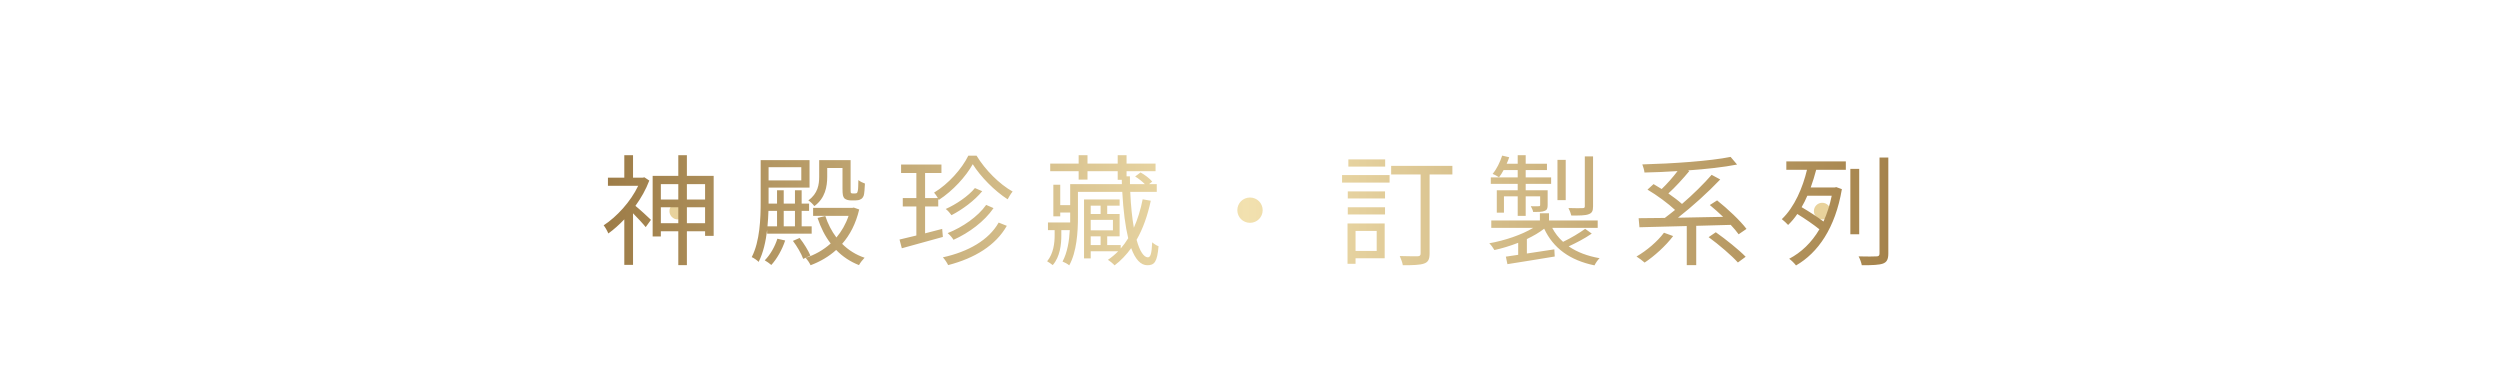
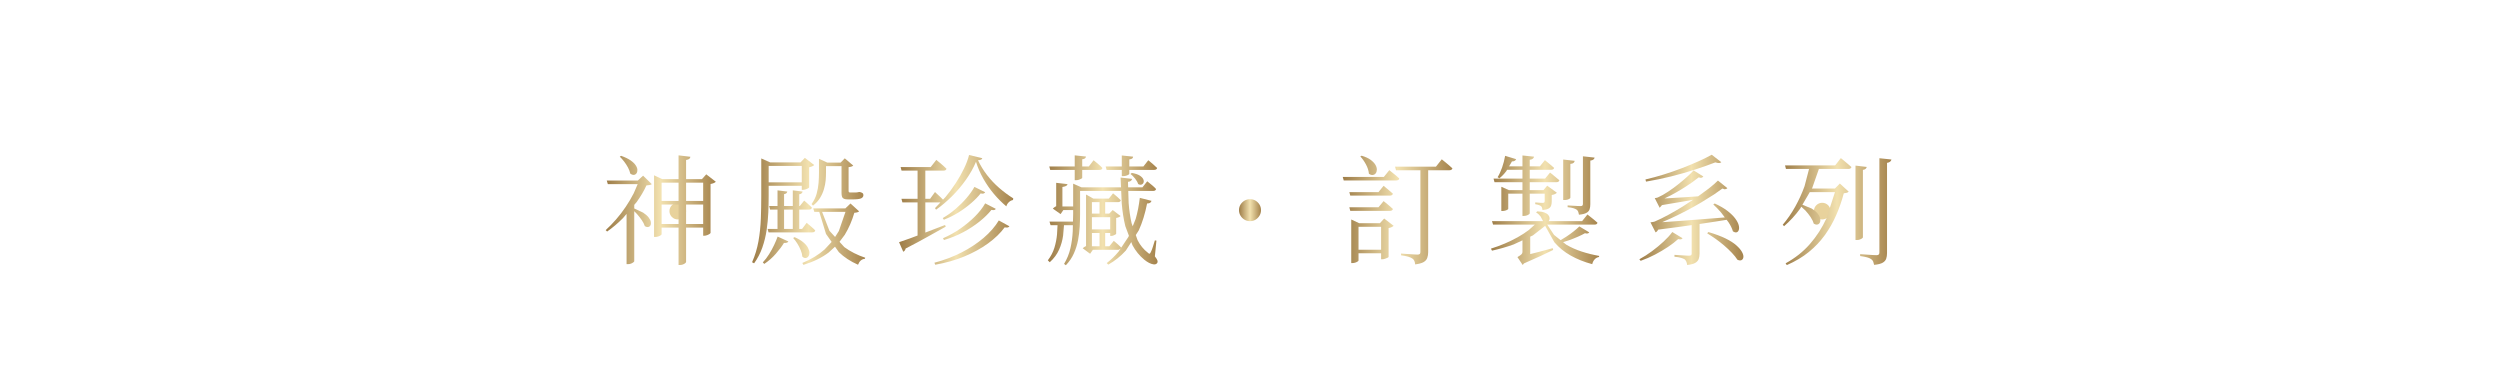
<svg xmlns="http://www.w3.org/2000/svg" viewBox="0 0 900 140" role="img" aria-labelledby="t">
  <defs>
    <linearGradient id="g" x1="0" x2="1">
      <stop stop-color="#9d7c47" />
      <stop offset=".5" stop-color="#f2e1af" />
      <stop offset="1" stop-color="#a5834c" />
    </linearGradient>
  </defs>
  <path d="M65 76h150m470 0h150" stroke="url(#g)" fill="none" opacity=".75" />
  <circle cx="244" cy="76" r="3" fill="#e8d29c" />
  <circle cx="656" cy="76" r="3" fill="#e8d29c" />
-   <text x="450" y="92" text-anchor="middle" fill="url(#g)" font-family="Noto Serif TC,BiauKai,KaiTi,serif" font-size="43" letter-spacing="10">神殿珍藏・訂製系列</text>
+   <g fill="url(#g)">
+     <path d="M30.49,31.13L30.49,38.14 36.64,38.14 36.64,31.13 30.49,31.13z M21.67,31.13L21.67,38.14 27.78,38.14 27.78,31.13 21.67,31.13z M30.49,23.26L30.49,29.84 36.64,29.84 36.64,23.26 30.49,23.26z M21.67,23.26L21.67,29.84 27.78,29.84 27.78,23.26 21.67,23.26z M15.01,20.73L18.15,23.78C17.95,23.95 17.69,24.06 17.39,24.1 17.09,24.14 16.7,24.19 16.21,24.25 15.35,26.17 14.18,28.16 12.71,30.21L11.83,31.25 11.83,32.54 15.01,34.03C15.9,34.62 16.56,35.2 17.01,35.78 17.45,36.35 17.72,36.89 17.8,37.39 17.89,37.89 17.84,38.31 17.65,38.64 17.47,38.97 17.19,39.16 16.83,39.22 16.48,39.27 16.08,39.17 15.65,38.92 15.42,38.2 15.05,37.47 14.53,36.72 14.02,35.98 13.44,35.25 12.81,34.53L11.83,33.52 11.83,51.56C11.83,51.64 11.72,51.77 11.52,51.92 11.32,52.08 11.06,52.23 10.73,52.37 10.4,52.52 10,52.59 9.55,52.59L9.07,52.59 9.07,34.49 7.76,36.03C5.94,37.87,4.04,39.47,2.06,40.85L1.55,40.33C2.81,39.19 4.06,37.9 5.31,36.46 6.56,35.03 7.72,33.51 8.79,31.91 9.87,30.3 10.82,28.69 11.65,27.07L13.07,23.78 2.32,23.78 1.94,22.49 13.12,22.49 15.01,20.73z M7.1,13.59C8.5,14.08 9.62,14.61 10.47,15.2 11.32,15.79 11.94,16.38 12.34,16.99 12.74,17.59 12.95,18.14 12.96,18.64 12.98,19.14 12.87,19.56 12.64,19.89 12.41,20.22 12.1,20.4 11.72,20.45 11.33,20.49 10.89,20.34 10.41,20 10.26,19.31 9.99,18.58 9.59,17.82 9.19,17.06 8.72,16.34 8.19,15.65 7.66,14.96 7.14,14.38 6.62,13.89L7.1,13.59z M27.78,13.42L32.03,13.93C32.01,14.22 31.88,14.46 31.67,14.66 31.45,14.86 31.06,15.01 30.49,15.09L30.49,21.97 36.21,21.97 37.75,20.25 41.19,22.92C41.05,23.09 40.81,23.25 40.48,23.39 40.15,23.54 39.76,23.65 39.3,23.74L39.3,41.32C39.3,41.41 39.18,41.54 38.94,41.71 38.69,41.88 38.39,42.03 38.03,42.16 37.68,42.29 37.34,42.36 37.02,42.36L36.64,42.36 36.64,39.43 30.49,39.43 30.49,51.77C30.49,51.92 30.38,52.07 30.16,52.25 29.95,52.42 29.68,52.57 29.35,52.7 29.02,52.83 28.68,52.89 28.34,52.89L27.78,52.89 27.78,39.43 21.67,39.43 21.67,41.8C21.67,41.91 21.56,42.05 21.35,42.2 21.13,42.36 20.85,42.5 20.51,42.61 20.17,42.73 19.81,42.79 19.44,42.79L18.96,42.79 18.96,21.97 18.96,20.6 21.89,21.97 27.78,21.97 27.78,13.42z" transform="translate(216.5 42.507)" />
+     <path d="M16.56,42.87C17.87,43.44 18.92,44.06 19.69,44.72 20.47,45.38 21.03,46.04 21.37,46.7 21.72,47.36 21.89,47.95 21.89,48.48 21.89,49.01 21.77,49.45 21.52,49.79 21.28,50.14 20.96,50.33 20.55,50.37 20.15,50.42 19.75,50.25 19.35,49.88 19.29,49.13 19.09,48.35 18.75,47.52 18.4,46.68 18,45.89 17.52,45.13 17.05,44.37 16.56,43.72 16.04,43.17L16.56,42.87z M10.45,42.66L14.32,44.42C14.2,44.62 14.03,44.76 13.8,44.85 13.57,44.94 13.22,44.96 12.73,44.94 12.01,46.14 11.03,47.45 9.78,48.87 8.54,50.29 7.15,51.5 5.63,52.5L5.12,51.94C5.92,51.11 6.66,50.15 7.35,49.04 8.04,47.94 8.65,46.83 9.18,45.71 9.71,44.59 10.13,43.57 10.45,42.66z M26.45,33.76L29.09,40.57 31.13,42.8 32.49,40.66 34.87,33.76 26.45,33.76z M12.77,32.94L12.77,39.9 15.91,39.9 15.91,32.94 12.77,32.94z M36.68,30.75L39.78,33.58C39.49,33.87 38.92,34.04 38.06,34.1 37.22,36.97 36.08,39.6 34.62,42.01L32.72,44.55 34.46,46.46C36.63,48.05,39.13,49.32,41.97,50.27L41.88,50.65C40.71,50.77 39.88,51.49 39.39,52.8 36.66,51.6 34.36,50.09 32.49,48.27L31.1,46.3 28.83,48.38C26.44,50.21,23.41,51.7,19.74,52.85L19.35,52.16C22.53,50.84,25.2,49.22,27.35,47.3L29.89,44.58 27.86,41.71 25.43,33.76 23.65,33.76 23.26,32.51 25.97,32.51 34.83,32.51 36.68,30.75z M10.41,26.02L13.93,26.45C13.85,26.96,13.46,27.28,12.77,27.39L12.77,31.65 15.91,31.65 15.91,26.02 19.44,26.45C19.41,26.67 19.3,26.88 19.11,27.07 18.93,27.26 18.63,27.38 18.23,27.43L18.23,31.65 18.45,31.65 20,29.71C20,29.71 20.15,29.84 20.47,30.1 20.78,30.36 21.16,30.69 21.59,31.09 22.02,31.49 22.42,31.88 22.79,32.25 22.68,32.71 22.32,32.94 21.72,32.94L18.23,32.94 18.23,39.9 19.26,39.9 20.9,37.71C20.9,37.71 21.08,37.86 21.44,38.16 21.79,38.46 22.22,38.82 22.7,39.24 23.19,39.65 23.62,40.06 23.99,40.46 23.88,40.92 23.51,41.15 22.88,41.15L7.18,41.15 6.84,39.9 10.41,39.9 10.41,32.94 7.74,32.94 7.4,31.65 10.41,31.65 10.41,26.02z M7.22,17.24L7.22,23.13 19.14,23.13 19.14,17.24 7.22,17.24z M34.62,14.49L37.67,17.11C37.35,17.4,36.79,17.59,35.99,17.67L35.99,26.19C35.99,26.39 36.03,26.54 36.1,26.64 36.17,26.74 36.33,26.79 36.59,26.79L37.58,26.79C37.78,26.79 37.96,26.79 38.12,26.79 38.28,26.79 38.41,26.79 38.53,26.79 38.59,26.79 38.66,26.78 38.76,26.77 38.86,26.75 38.94,26.75 39,26.75 39.09,26.75 39.19,26.73 39.32,26.7 39.45,26.67 39.57,26.65 39.69,26.62L40.08,26.62 40.21,26.66C40.61,26.77 40.89,26.9 41.07,27.05 41.24,27.19 41.32,27.42 41.32,27.74 41.32,28.25 41.05,28.64 40.51,28.9 39.96,29.15 38.9,29.28 37.32,29.28L35.82,29.28C35.16,29.28 34.66,29.2 34.31,29.05 33.97,28.89 33.74,28.64 33.63,28.29 33.51,27.95 33.45,27.52 33.45,27L33.45,17.29 27.86,17.29 27.86,19.57C27.86,20.43 27.82,21.36 27.74,22.38 27.65,23.4 27.45,24.45 27.13,25.54 26.82,26.63 26.35,27.69 25.74,28.7 25.12,29.72 24.27,30.66 23.18,31.52L22.66,30.96C23.52,29.76 24.13,28.51 24.49,27.22 24.85,25.93 25.08,24.63 25.18,23.33 25.28,22.02 25.33,20.77 25.33,19.57L25.33,16.04 25.33,15.61 25.33,14.66 28.34,16.04 33.11,16.04 34.62,14.49z M20.25,14.32L23.61,16.9C23.49,17.04 23.26,17.19 22.92,17.35 22.57,17.51 22.2,17.63 21.8,17.72L21.8,24.94C21.8,25.03 21.67,25.14 21.41,25.28 21.16,25.43 20.86,25.56 20.53,25.67 20.2,25.79 19.88,25.84 19.57,25.84L19.14,25.84 19.14,24.38 7.22,24.38 7.22,27.99C7.22,29.83 7.18,31.8 7.1,33.91 7.01,36.01 6.81,38.14 6.49,40.29 6.18,42.44 5.66,44.54 4.95,46.59 4.23,48.64 3.24,50.54 1.98,52.29L1.25,51.9C2.31,49.52 3.07,47 3.55,44.33 4.02,41.67 4.31,38.94 4.41,36.16 4.51,33.38 4.56,30.66 4.56,27.99L4.56,15.95 4.56,15.52 4.56,14.53 7.74,15.95 18.7,15.95 20.25,14.32z" transform="translate(269.5 42.507)" />
+     <path d="M37.07,36.85L40.89,38.96C40.75,39.16 40.56,39.3 40.31,39.37 40.07,39.44 39.69,39.43 39.17,39.35 37.68,41.38 35.7,43.3 33.22,45.11 30.74,46.91 27.89,48.48 24.66,49.82 21.44,51.15 17.95,52.14 14.19,52.8L13.89,52.07C17.36,51.16 20.6,49.93 23.61,48.4 26.62,46.86 29.28,45.11 31.58,43.15 33.89,41.19 35.72,39.09 37.07,36.85z M32.16,30.7L35.99,32.68C35.88,32.88 35.7,33.02 35.48,33.09 35.25,33.16 34.89,33.15 34.4,33.07 33.31,34.44 31.89,35.83 30.14,37.24 28.39,38.64 26.43,39.93 24.25,41.09 22.07,42.25 19.77,43.19 17.33,43.9L16.99,43.26C19.14,42.34 21.2,41.19 23.18,39.82 25.15,38.44 26.93,36.97 28.49,35.41 30.05,33.85 31.28,32.28 32.16,30.7z M28.29,24.77L32.16,26.7C32.05,26.9 31.87,27.05 31.63,27.15 31.38,27.26 31.02,27.25 30.53,27.13 29.64,28.25 28.52,29.41 27.15,30.59 25.79,31.78 24.27,32.9 22.6,33.95 20.92,35 19.15,35.88 17.29,36.59L16.9,35.99C18.5,35.07 20.04,33.98 21.5,32.72 22.96,31.46 24.29,30.14 25.48,28.75 26.67,27.36 27.61,26.03 28.29,24.77z M26.36,13.29L31.13,14.45C31.07,14.68 30.92,14.85 30.68,14.96 30.44,15.08 30.07,15.15 29.58,15.18 30.44,17.04 31.53,18.82 32.83,20.51 34.13,22.2 35.6,23.75 37.22,25.16 38.84,26.56 40.52,27.81 42.27,28.9L42.18,29.5C41.58,29.61 41.07,29.89 40.64,30.32 40.21,30.75 39.92,31.23 39.78,31.78 38.23,30.49 36.74,29 35.32,27.33 33.91,25.65 32.64,23.83 31.52,21.87 30.4,19.9 29.51,17.86 28.85,15.74 27.96,17.89 26.76,20.04 25.24,22.19 23.72,24.34 22.03,26.34 20.17,28.19 18.3,30.04 16.41,31.63 14.49,32.98L14.1,32.42 16.06,30.36 10.62,30.36 10.62,41.22 10.92,41.11C13.13,40.25,15.39,39.37,17.72,38.49L17.97,39.09C16.23,40.03 14.15,41.19 11.76,42.55 9.37,43.91 6.62,45.38 3.53,46.96 3.41,47.53 3.12,47.92 2.67,48.12L1.16,44.68C2.08,44.39,3.38,43.94,5.07,43.32L7.83,42.28 7.83,30.36 2.37,30.36 2.02,29.07 7.83,29.07 7.83,18.92 2.06,18.92 1.72,17.63 7.83,17.63 10.62,17.63 12.56,17.63 14.58,15.05C14.58,15.05 14.7,15.15 14.94,15.35 15.19,15.55 15.5,15.81 15.89,16.13 16.28,16.44 16.68,16.78 17.09,17.16 17.51,17.53 17.89,17.89 18.23,18.23 18.15,18.69 17.77,18.92 17.11,18.92L10.62,18.92 10.62,29.07 12.34,29.07 14.1,26.62C14.1,26.62 14.28,26.79 14.64,27.13 15,27.48 15.44,27.88 15.95,28.34L16.99,29.37 17.89,28.42C19.18,26.88 20.4,25.22 21.54,23.46 22.69,21.69 23.69,19.94 24.53,18.19 25.38,16.44 25.99,14.81 26.36,13.29z" transform="translate(322.5 42.507)" />
+     <path d="M17.59,41.37L17.59,46.14 20.34,46.14 20.34,41.37 17.59,41.37z M17.59,35.69L17.59,40.08 24.17,40.08 24.17,35.69 17.59,35.69z M17.59,30.27L17.59,30.79 17.59,31.56 17.59,34.4 20.34,34.4 20.34,30.27 17.59,30.27z M27.91,21.41L32.03,21.89C32.01,22.15 31.88,22.37 31.65,22.58 31.42,22.78 31.06,22.9 30.57,22.96L30.63,24.94 35.78,24.94 37.5,22.75C37.5,22.75 37.68,22.9 38.06,23.2 38.43,23.5 38.86,23.86 39.37,24.27 39.87,24.69 40.31,25.11 40.68,25.54 40.59,26 40.23,26.23 39.6,26.23L30.67,26.23 30.81,30.62C31,33.14,31.35,35.54,31.86,37.82L32.27,38.96 33.34,36.31C34.02,33.98,34.51,31.45,34.83,28.72L39.04,29.8C38.96,30.09 38.79,30.32 38.55,30.49 38.31,30.66 37.94,30.75 37.45,30.75 36.74,34.39 35.74,37.61 34.46,40.42L33.38,42.11 34.03,43.97C34.97,45.79 36.19,47.29 37.71,48.46 38,48.75 38.21,48.88 38.33,48.85 38.46,48.82 38.61,48.62 38.79,48.25 39.02,47.82 39.26,47.19 39.52,46.38 39.78,45.56 40.02,44.78 40.25,44.03L40.81,44.12 40.25,49.79C40.79,50.48 41.11,50.99 41.19,51.32 41.28,51.65 41.25,51.93 41.11,52.16 40.82,52.56 40.41,52.73 39.86,52.68 39.32,52.62 38.74,52.43 38.14,52.12 37.54,51.8 36.98,51.43 36.46,51 34.72,49.56 33.29,47.82 32.19,45.77L31.76,44.64 29.8,47.69C27.96,49.72,25.86,51.41,23.48,52.76L22.92,52.2C24.48,51,25.91,49.61,27.22,48.03L27.92,46.98 27.22,47.43 17.93,47.43 16.94,48.85 14.28,46.87C14.48,46.67,14.76,46.46,15.14,46.25L15.48,46.09 15.48,31.56 15.48,30.49 15.48,28.98 15.48,27.52 18.1,28.98 23.69,28.98 25.2,27.09C25.2,27.09 25.36,27.22 25.67,27.48 25.99,27.74 26.36,28.06 26.79,28.44 27.22,28.83 27.62,29.21 27.99,29.58 27.88,30.04 27.52,30.27 26.92,30.27L22.36,30.27 22.36,34.4 23.82,34.4 25.07,33.11 27.91,35.26C27.79,35.4 27.59,35.54 27.31,35.67 27.02,35.8 26.69,35.89 26.32,35.95L26.32,41.62C26.32,41.71 26.21,41.82 25.99,41.95 25.78,42.08 25.53,42.19 25.26,42.29 24.99,42.39 24.74,42.44 24.51,42.44L24.17,42.44 24.17,41.37 22.36,41.37 22.36,46.14 23.87,46.14 25.46,44.2C25.46,44.2 25.61,44.33 25.93,44.59 26.24,44.85 26.62,45.18 27.07,45.58L28.16,46.62 30.75,42.74 30.9,42.35 29.61,38.89C28.99,36.36,28.56,33.62,28.32,30.68L28.12,26.23 13.33,26.23 13.33,34.49C13.33,35.92 13.29,37.45 13.2,39.07 13.11,40.69 12.91,42.32 12.6,43.97 12.28,45.62 11.78,47.21 11.09,48.74 10.41,50.27 9.45,51.69 8.21,52.98L7.57,52.5C8.63,50.75 9.39,48.88 9.85,46.89 10.31,44.9 10.59,42.85 10.69,40.74L10.74,38.57 7.54,38.57 7.22,42.29C6.99,44.03 6.51,45.72 5.78,47.36 5.05,49.01 3.93,50.53 2.41,51.9L1.72,51.21C2.81,49.78 3.6,48.27 4.09,46.68 4.57,45.09 4.89,43.49 5.03,41.88L5.22,38.57 2.71,38.57 2.32,37.28 5.29,37.28 7.65,37.28 10.77,37.28 10.84,34.53 10.84,33.11 7.31,33.11 6.32,34.57 3.53,32.59C3.73,32.36,4.01,32.14,4.39,31.91L4.73,31.73 4.73,28.38 4.73,25.84 4.73,25.59 4.73,23.31 8.82,23.78C8.76,24.04 8.61,24.25 8.36,24.4 8.12,24.56 7.65,24.7 6.97,24.81L6.97,25.89 6.97,28.38 6.97,31.82 10.84,31.82 10.84,24.94 10.84,24.51 10.84,23.61 13.85,24.94 28.06,24.94 27.91,21.41z M31.95,19.74C33.21,19.97 34.16,20.29 34.81,20.7 35.45,21.12 35.88,21.56 36.08,22.02 36.28,22.47 36.31,22.88 36.16,23.24 36.02,23.6 35.77,23.84 35.41,23.95 35.05,24.07 34.66,23.99 34.23,23.74 34.03,23.11 33.65,22.45 33.11,21.76 32.57,21.07 32.02,20.53 31.48,20.12L31.95,19.74z M28.34,13.46L32.42,13.89C32.39,14.18 32.28,14.4 32.08,14.56 31.88,14.71 31.53,14.82 31.05,14.88L31.05,17.42 36.12,17.42 37.88,15.18C37.88,15.18 38.06,15.32 38.42,15.61 38.78,15.9 39.21,16.26 39.71,16.71 40.21,17.15 40.66,17.57 41.07,17.97 40.95,18.43 40.58,18.66 39.95,18.66L31.05,18.66 31.05,20.08C31.05,20.17 30.94,20.27 30.72,20.4 30.51,20.53 30.24,20.65 29.91,20.75 29.58,20.85 29.23,20.9 28.85,20.9L28.34,20.9 28.34,18.66 22.88,18.66 22.53,17.42 28.34,17.42 28.34,13.46z M11.4,13.42L15.48,13.85C15.42,14.1 15.3,14.32 15.11,14.49 14.93,14.66 14.59,14.78 14.1,14.84L14.1,17.42 16.47,17.42 18.19,15.18C18.19,15.18 18.37,15.32 18.73,15.61 19.08,15.9 19.52,16.26 20.04,16.71 20.55,17.15 21,17.57 21.37,17.97 21.28,18.43 20.93,18.66 20.3,18.66L14.1,18.66 14.1,21.5C14.1,21.59 14,21.69 13.78,21.82 13.57,21.95 13.29,22.07 12.96,22.19 12.63,22.3 12.28,22.36 11.91,22.36L11.4,22.36 11.4,18.66 2.58,18.66 2.24,17.42 11.4,17.42 11.4,13.42z" transform="translate(375.5 42.507)" />
+     <path d="M21.5,29.2C22.25,29.2 22.91,29.38 23.5,29.73 24.09,30.09 24.56,30.57 24.92,31.15 25.28,31.74 25.46,32.41 25.46,33.15 25.46,33.87 25.28,34.53 24.92,35.13 24.56,35.73 24.09,36.21 23.5,36.57 22.91,36.93 22.25,37.11 21.5,37.11 20.78,37.11 20.12,36.93 19.52,36.57 18.92,36.21 18.44,35.73 18.08,35.13 17.72,34.53 17.54,33.87 17.54,33.15 17.54,32.41 17.72,31.74 18.08,31.15 18.44,30.57 18.92,30.09 19.52,29.73 20.12,29.38 20.78,29.2 21.5,29.2z" transform="translate(428.5 42.507)" />
+     <path d="M7.57,39.13L7.57,47.39 15.7,47.39 15.7,39.13 7.57,39.13z M16.81,36.16L20.21,38.79C20.07,38.93 19.84,39.08 19.52,39.24 19.21,39.4 18.83,39.52 18.4,39.6L18.4,49.97C18.4,50.05 18.28,50.16 18.02,50.29 17.76,50.42 17.46,50.54 17.11,50.65 16.77,50.77 16.44,50.83 16.13,50.83L15.7,50.83 15.7,48.68 7.57,48.68 7.57,51.3C7.57,51.39 7.46,51.5 7.25,51.64 7.03,51.79 6.76,51.92 6.43,52.03 6.1,52.14 5.73,52.2 5.33,52.2L4.95,52.2 4.95,37.84 4.95,36.51 7.78,37.84 15.27,37.84 16.81,36.16z M16.6,29.89C16.6,29.89 16.78,30.04 17.16,30.34 17.53,30.64 17.98,31.01 18.51,31.45 19.04,31.9 19.52,32.32 19.95,32.72 19.84,33.18 19.46,33.41 18.83,33.41L4.6,33.41 4.26,32.12 14.75,32.12 16.6,29.89z M16.6,24.38C16.6,24.38 16.78,24.54 17.16,24.85 17.53,25.17 17.98,25.54 18.51,25.97 19.04,26.4 19.52,26.82 19.95,27.22 19.84,27.68 19.46,27.91 18.83,27.91L4.6,27.91 4.26,26.66 14.75,26.66 16.6,24.38z M18.66,18.75C18.66,18.75 18.86,18.91 19.26,19.24 19.67,19.57 20.15,19.97 20.73,20.43 21.3,20.88 21.8,21.33 22.23,21.76 22.12,22.22 21.74,22.45 21.11,22.45L2.24,22.45 1.89,21.2 16.68,21.2 18.66,18.75z M37.54,14.84C37.54,14.84 37.66,14.94 37.9,15.14 38.15,15.34 38.47,15.6 38.87,15.93 39.27,16.26 39.7,16.61 40.14,16.99 40.58,17.36 40.99,17.73 41.37,18.1 41.31,18.33 41.18,18.5 40.98,18.62 40.78,18.73 40.52,18.79 40.21,18.79L32.64,18.79 32.64,48.33C32.64,49.05 32.53,49.72 32.31,50.33 32.1,50.95 31.66,51.45 31,51.84 30.34,52.22 29.33,52.5 27.95,52.68 27.92,52.22 27.83,51.8 27.67,51.43 27.51,51.06 27.28,50.77 26.96,50.57 26.59,50.31 26.09,50.09 25.46,49.9 24.83,49.72 23.97,49.55 22.88,49.41L22.88,48.76C22.88,48.76 23.13,48.78 23.65,48.83 24.17,48.87 24.78,48.91 25.48,48.96 26.18,49 26.84,49.04 27.46,49.08 28.07,49.13 28.51,49.15 28.77,49.15 29.2,49.15 29.48,49.07 29.63,48.91 29.77,48.76 29.84,48.5 29.84,48.16L29.84,18.79 21.07,18.79 20.73,17.5 35.43,17.5 37.54,14.84z M8.69,13.55C10.06,13.95 11.14,14.44 11.93,15.03 12.72,15.62 13.29,16.22 13.65,16.83 14.01,17.45 14.18,18.03 14.17,18.58 14.15,19.12 14.01,19.57 13.74,19.91 13.47,20.25 13.11,20.45 12.69,20.49 12.25,20.53 11.8,20.38 11.31,20.04 11.22,18.95 10.86,17.82 10.23,16.66 9.6,15.5 8.93,14.55 8.21,13.8L8.69,13.55z" transform="translate(481.5 42.507)" />
+     <path d="M18.92,33.58C19.98,33.61 20.83,33.75 21.48,33.99 22.12,34.24 22.59,34.54 22.88,34.89 23.16,35.25 23.32,35.62 23.35,35.99 23.38,36.36 23.29,36.69 23.09,36.98L22.89,37.11 35.05,37.11 36.98,34.7C36.98,34.7 37.09,34.79 37.32,34.98 37.55,35.17 37.86,35.41 38.25,35.71 38.64,36.01 39.04,36.34 39.45,36.68 39.87,37.02 40.25,37.35 40.59,37.67 40.51,38.13 40.13,38.36 39.47,38.36L22.51,38.36 24.94,42.05 27.31,43.95 29.3,42.74C30.26,42.11 31.17,41.46 32.01,40.79 32.86,40.11 33.54,39.52 34.06,39L37.63,41.15C37.48,41.35 37.3,41.48 37.07,41.54 36.84,41.6 36.51,41.57 36.08,41.45 35.39,41.85 34.54,42.28 33.52,42.72 32.5,43.17 31.43,43.59 30.32,43.99L28.2,44.66 29.33,45.56C30.99,46.55 32.82,47.37 34.83,48.03 36.84,48.69 38.96,49.22 41.19,49.62L41.15,50.01C40.52,50.12 40,50.4 39.58,50.85 39.17,51.29 38.87,51.87 38.7,52.59 35.8,51.82 33.22,50.78 30.94,49.49 28.66,48.2 26.7,46.61 25.07,44.7L21.76,38.8 17.33,42.25 16.38,42.69 16.38,43.52 16.38,44.33 16.38,48.97 19.65,48.14C21.23,47.72,22.83,47.29,24.47,46.83L24.64,47.47C23.55,48.02,22.02,48.75,20.06,49.67L14.13,52.32 13.67,52.89 11.78,50.05C12.56,49.59 13.05,49.24 13.27,49 13.48,48.76 13.59,48.49 13.59,48.2L13.59,44.33 13.59,44.01 10.47,45.47C7.96,46.38,5.35,47.13,2.62,47.73L2.24,47C5.73,45.91 8.95,44.54 11.89,42.89 13.36,42.07 14.69,41.2 15.89,40.29L18.04,38.36 3.01,38.36 2.62,37.11 21.02,37.11 20.12,35.43C19.64,34.8,19.09,34.31,18.49,33.97L18.92,33.58z M28.25,14.92L32.38,15.39C32.35,15.68 32.22,15.92 31.99,16.13 31.76,16.33 31.38,16.45 30.83,16.51L30.83,28.68C30.83,28.77 30.73,28.88 30.53,29.03 30.33,29.17 30.07,29.28 29.76,29.37 29.44,29.46 29.11,29.5 28.77,29.5L28.25,29.5 28.25,14.92z M35.35,13.76L39.56,14.23C39.45,14.84,38.93,15.19,38.01,15.31L38.01,31C38.01,31.72 37.93,32.34 37.75,32.85 37.58,33.37 37.2,33.79 36.61,34.12 36.03,34.45 35.13,34.67 33.93,34.79 33.87,34.41 33.78,34.07 33.67,33.76 33.55,33.44 33.37,33.18 33.11,32.98 32.82,32.78 32.42,32.6 31.91,32.44 31.39,32.29 30.7,32.16 29.84,32.08L29.84,31.43C29.84,31.43 30.04,31.45 30.42,31.48 30.81,31.5 31.28,31.53 31.84,31.56 32.4,31.59 32.92,31.62 33.41,31.65 33.9,31.68 34.24,31.69 34.44,31.69 34.79,31.69 35.02,31.63 35.15,31.5 35.28,31.37 35.35,31.18 35.35,30.92L35.35,13.76z M13.59,13.46L17.76,13.89C17.7,14.18 17.56,14.42 17.33,14.62 17.1,14.82 16.73,14.95 16.21,15.01L16.21,17.37 19.87,17.37 21.67,15.14C21.67,15.14 21.85,15.29 22.21,15.59 22.57,15.89 23.01,16.25 23.54,16.68 24.07,17.11 24.55,17.53 24.98,17.93 24.87,18.39 24.5,18.62 23.87,18.62L16.21,18.62 16.21,21.8 21.72,21.8 23.52,19.61C23.52,19.61 23.71,19.76 24.08,20.06 24.45,20.36 24.9,20.73 25.41,21.16 25.93,21.59 26.42,22 26.88,22.4 26.76,22.86 26.37,23.09 25.71,23.09L16.21,23.09 16.21,25.93 21.16,25.93 22.49,24.34 25.97,26.88C25.83,27.05 25.59,27.21 25.26,27.37 24.93,27.53 24.55,27.63 24.12,27.69L24.12,30.01C24.12,30.62 24.04,31.13 23.89,31.56 23.73,31.99 23.42,32.34 22.96,32.59 22.5,32.85 21.79,33.02 20.81,33.11 20.78,32.85 20.73,32.59 20.66,32.34 20.59,32.08 20.47,31.88 20.3,31.73 20.12,31.59 19.87,31.45 19.54,31.33 19.21,31.2 18.76,31.09 18.19,31L18.19,30.36C18.19,30.36 18.37,30.37 18.73,30.4 19.08,30.43 19.49,30.46 19.93,30.49 20.37,30.52 20.7,30.53 20.9,30.53 21.18,30.53 21.37,30.47 21.46,30.34 21.54,30.21 21.59,30.04 21.59,29.84L21.59,27.22 16.21,27.22 16.21,34.27C16.21,34.39 16.1,34.52 15.89,34.68 15.67,34.84 15.41,34.97 15.09,35.07 14.78,35.17 14.45,35.22 14.1,35.22L13.59,35.22 13.59,27.22 8.47,27.22 8.47,32.68C8.47,32.77 8.36,32.87 8.15,33 7.93,33.13 7.66,33.24 7.33,33.33 7,33.41 6.68,33.45 6.36,33.45L5.98,33.45 5.98,25.93 5.98,24.73 8.69,25.93 13.59,25.93 13.59,23.09 3.53,23.09 3.18,21.8 13.59,21.8 13.59,18.62 8.05,18.62 7.8,19.05C7.02,20.11,6.18,20.98,5.29,21.67L4.64,21.29C5.25,20.31 5.78,19.15 6.26,17.8 6.73,16.45 7.09,15.05 7.35,13.59L11.31,14.79C11.22,15.02 11.07,15.22 10.84,15.37 10.61,15.53 10.26,15.61 9.8,15.61L8.78,17.37 13.59,17.37 13.59,13.46z" transform="translate(534.5 42.507)" />
+     <path d="M27.48,41.02C29.94,41.74 32.01,42.51 33.67,43.32 35.33,44.14 36.64,44.97 37.58,45.82 38.53,46.66 39.2,47.45 39.6,48.18 40,48.91 40.18,49.54 40.12,50.05 40.06,50.57 39.84,50.93 39.45,51.13 39.07,51.33 38.57,51.28 37.97,51 37.48,50.22 36.82,49.4 35.99,48.53 35.16,47.65 34.24,46.78 33.22,45.9 32.2,45.03 31.16,44.22 30.1,43.47 29.04,42.73 28.04,42.07 27.09,41.5L27.48,41.02z M14.53,41.02L18.23,43.26C18.09,43.46 17.9,43.59 17.67,43.65 17.44,43.7 17.1,43.67 16.64,43.56 15.64,44.48 14.42,45.42 12.99,46.38 11.55,47.34 9.99,48.26 8.3,49.15 6.61,50.04 4.89,50.78 3.14,51.39L2.67,50.83C4.21,49.99 5.74,49.02 7.25,47.9 8.75,46.78 10.15,45.62 11.44,44.42 12.73,43.22 13.76,42.08 14.53,41.02z M22.19,18.83L25.71,21.03C25.57,21.26,25.28,21.43,24.85,21.54L24.02,21.35 21.69,23.11C20.56,23.9 19.34,24.7 18.02,25.52 16.7,26.34 15.34,27.11 13.95,27.84L11.72,28.92 12.9,28.87C14.59,28.8,16.49,28.69,18.6,28.53L23.83,28.17 27.69,25.33C29.01,24.3,30.1,23.35,30.96,22.49L34.36,25.24C34.19,25.44,33.87,25.58,33.41,25.65L32.56,25.37 29.58,27.48C28.18,28.39 26.64,29.35 24.96,30.36 23.28,31.36 21.51,32.35 19.65,33.33 17.79,34.3 15.91,35.22 14.02,36.1L10.9,37.47 12.32,37.39C14.23,37.26 16.38,37.1 18.79,36.92 21.2,36.73 23.77,36.53 26.51,36.31L33.43,35.77 32.08,33.99C31.1,32.86,30.17,31.89,29.28,31.09L29.8,30.75C31.66,31.61 33.2,32.5 34.4,33.43 35.6,34.36 36.53,35.27 37.17,36.14 37.82,37.02 38.23,37.8 38.42,38.51 38.61,39.21 38.62,39.8 38.46,40.27 38.31,40.74 38.04,41.03 37.67,41.13 37.3,41.23 36.85,41.11 36.34,40.76 36.05,39.73 35.51,38.63 34.72,37.45L34.08,36.62 30.02,37.27 24.34,38.13 24.34,48.85C24.34,49.56 24.23,50.2 24.02,50.76 23.8,51.32 23.38,51.78 22.77,52.14 22.15,52.5 21.18,52.75 19.87,52.89 19.84,52.49 19.75,52.11 19.61,51.75 19.46,51.39 19.26,51.1 19.01,50.87 18.69,50.67 18.25,50.48 17.67,50.31 17.1,50.14 16.31,50.01 15.31,49.92L15.31,49.24C15.31,49.24 15.53,49.25 15.97,49.28 16.42,49.31 16.96,49.34 17.59,49.39 18.22,49.43 18.81,49.46 19.37,49.49 19.93,49.52 20.31,49.54 20.51,49.54 20.88,49.54 21.14,49.48 21.28,49.36 21.43,49.25 21.5,49.06 21.5,48.81L21.5,38.53 16.65,39.22 9.45,40.16 9.44,40.18C9.17,40.69,8.86,41.01,8.51,41.15L6.67,37.54C6.66,37.54 6.87,37.51 7.27,37.45 7.67,37.4 7.98,37.32 8.21,37.24 9.76,36.58 11.39,35.78 13.09,34.85 14.8,33.92 16.53,32.92 18.28,31.84L21.99,29.41 18.64,30.01 10.82,31.33 9.98,32.29 8.21,28.81C8.21,28.81 8.36,28.79 8.66,28.75 8.97,28.7 9.2,28.64 9.37,28.55 10.52,28.04 11.71,27.37 12.94,26.55 14.18,25.74 15.38,24.86 16.56,23.93 17.73,23 18.81,22.09 19.8,21.2 20.79,20.31 21.59,19.52 22.19,18.83z M28.72,13.2L32.16,15.87C31.99,16.07 31.73,16.18 31.37,16.19 31.01,16.2 30.56,16.13 30.01,15.95 27.95,16.76 25.54,17.61 22.79,18.51 20.04,19.41 17.14,20.25 14.08,21.01 11.03,21.77 8.03,22.39 5.07,22.88L4.86,22.1C6.98,21.61 9.17,21.02 11.42,20.32 13.67,19.62 15.87,18.85 18.04,18.02 20.2,17.19 22.2,16.35 24.04,15.52 25.87,14.69 27.43,13.92 28.72,13.2z" transform="translate(587.5 42.507)" />
+     <path d="M27.48,17.11L31.52,17.59C31.46,17.85 31.34,18.07 31.15,18.25 30.97,18.44 30.63,18.58 30.14,18.66L30.14,42.91C30.14,43.03 30.04,43.17 29.82,43.32 29.61,43.48 29.33,43.62 29,43.73 28.67,43.85 28.34,43.9 27.99,43.9L27.48,43.9 27.48,17.11z M36.08,14.45L40.42,14.92C40.36,15.21 40.21,15.46 39.97,15.67 39.72,15.89 39.35,16.04 38.83,16.13L38.83,48.63C38.83,49.38 38.73,50.05 38.53,50.63 38.33,51.22 37.9,51.7 37.26,52.07 36.61,52.45 35.59,52.7 34.19,52.85 34.1,52.42 33.98,52.02 33.84,51.66 33.7,51.31 33.45,51.01 33.11,50.78 32.77,50.53 32.28,50.31 31.65,50.14 31.02,49.97 30.19,49.81 29.15,49.67L29.15,48.98C29.15,48.98 29.4,49 29.91,49.04 30.41,49.08 31.01,49.13 31.71,49.17 32.41,49.21 33.07,49.26 33.69,49.3 34.31,49.34 34.74,49.36 35,49.36 35.4,49.36 35.68,49.29 35.84,49.13 36,48.97 36.08,48.72 36.08,48.38L36.08,14.45z M22.19,14.41C22.19,14.41 22.32,14.51 22.58,14.71 22.83,14.91 23.16,15.18 23.56,15.52 23.97,15.87 24.38,16.22 24.81,16.58 25.24,16.94 25.64,17.29 26.02,17.63 25.9,18.09 25.51,18.32 24.85,18.32L14.3,18.32 11.93,25.09 11.77,25.37 20.08,25.37 21.84,23.56 25.03,26.49C24.85,26.66 24.65,26.79 24.4,26.88 24.16,26.96 23.78,27.03 23.26,27.09 22.55,29.78 21.64,32.4 20.53,34.94 19.43,37.47 18.07,39.86 16.47,42.1 14.86,44.33 12.94,46.37 10.69,48.2 8.44,50.04 5.79,51.61 2.75,52.93L2.32,52.29C5.73,50.42 8.65,48.11 11.07,45.34 13.49,42.58 15.48,39.49 17.03,36.08L20.09,26.66 11.02,26.66 8.37,31.2 11.7,32.57C12.7,33.19 13.44,33.82 13.93,34.46 14.42,35.11 14.71,35.71 14.79,36.27 14.88,36.83 14.82,37.3 14.62,37.67 14.42,38.04 14.13,38.26 13.74,38.33 13.35,38.41 12.91,38.28 12.43,37.97 12.23,37.22 11.85,36.44 11.31,35.63 10.76,34.81 10.14,34.02 9.44,33.26L7.96,31.91 7.55,32.62C5.84,34.98,3.91,37.08,1.76,38.92L1.29,38.4C2.95,36.45 4.44,34.29 5.76,31.93 7.08,29.56 8.21,27.1 9.14,24.53L10.76,18.32 2.45,18.32 2.11,17.03 11.09,17.03 14.75,17.03 20.17,17.03 22.19,14.41z" transform="translate(640.5 42.507)" />
+   </g>
</svg>
